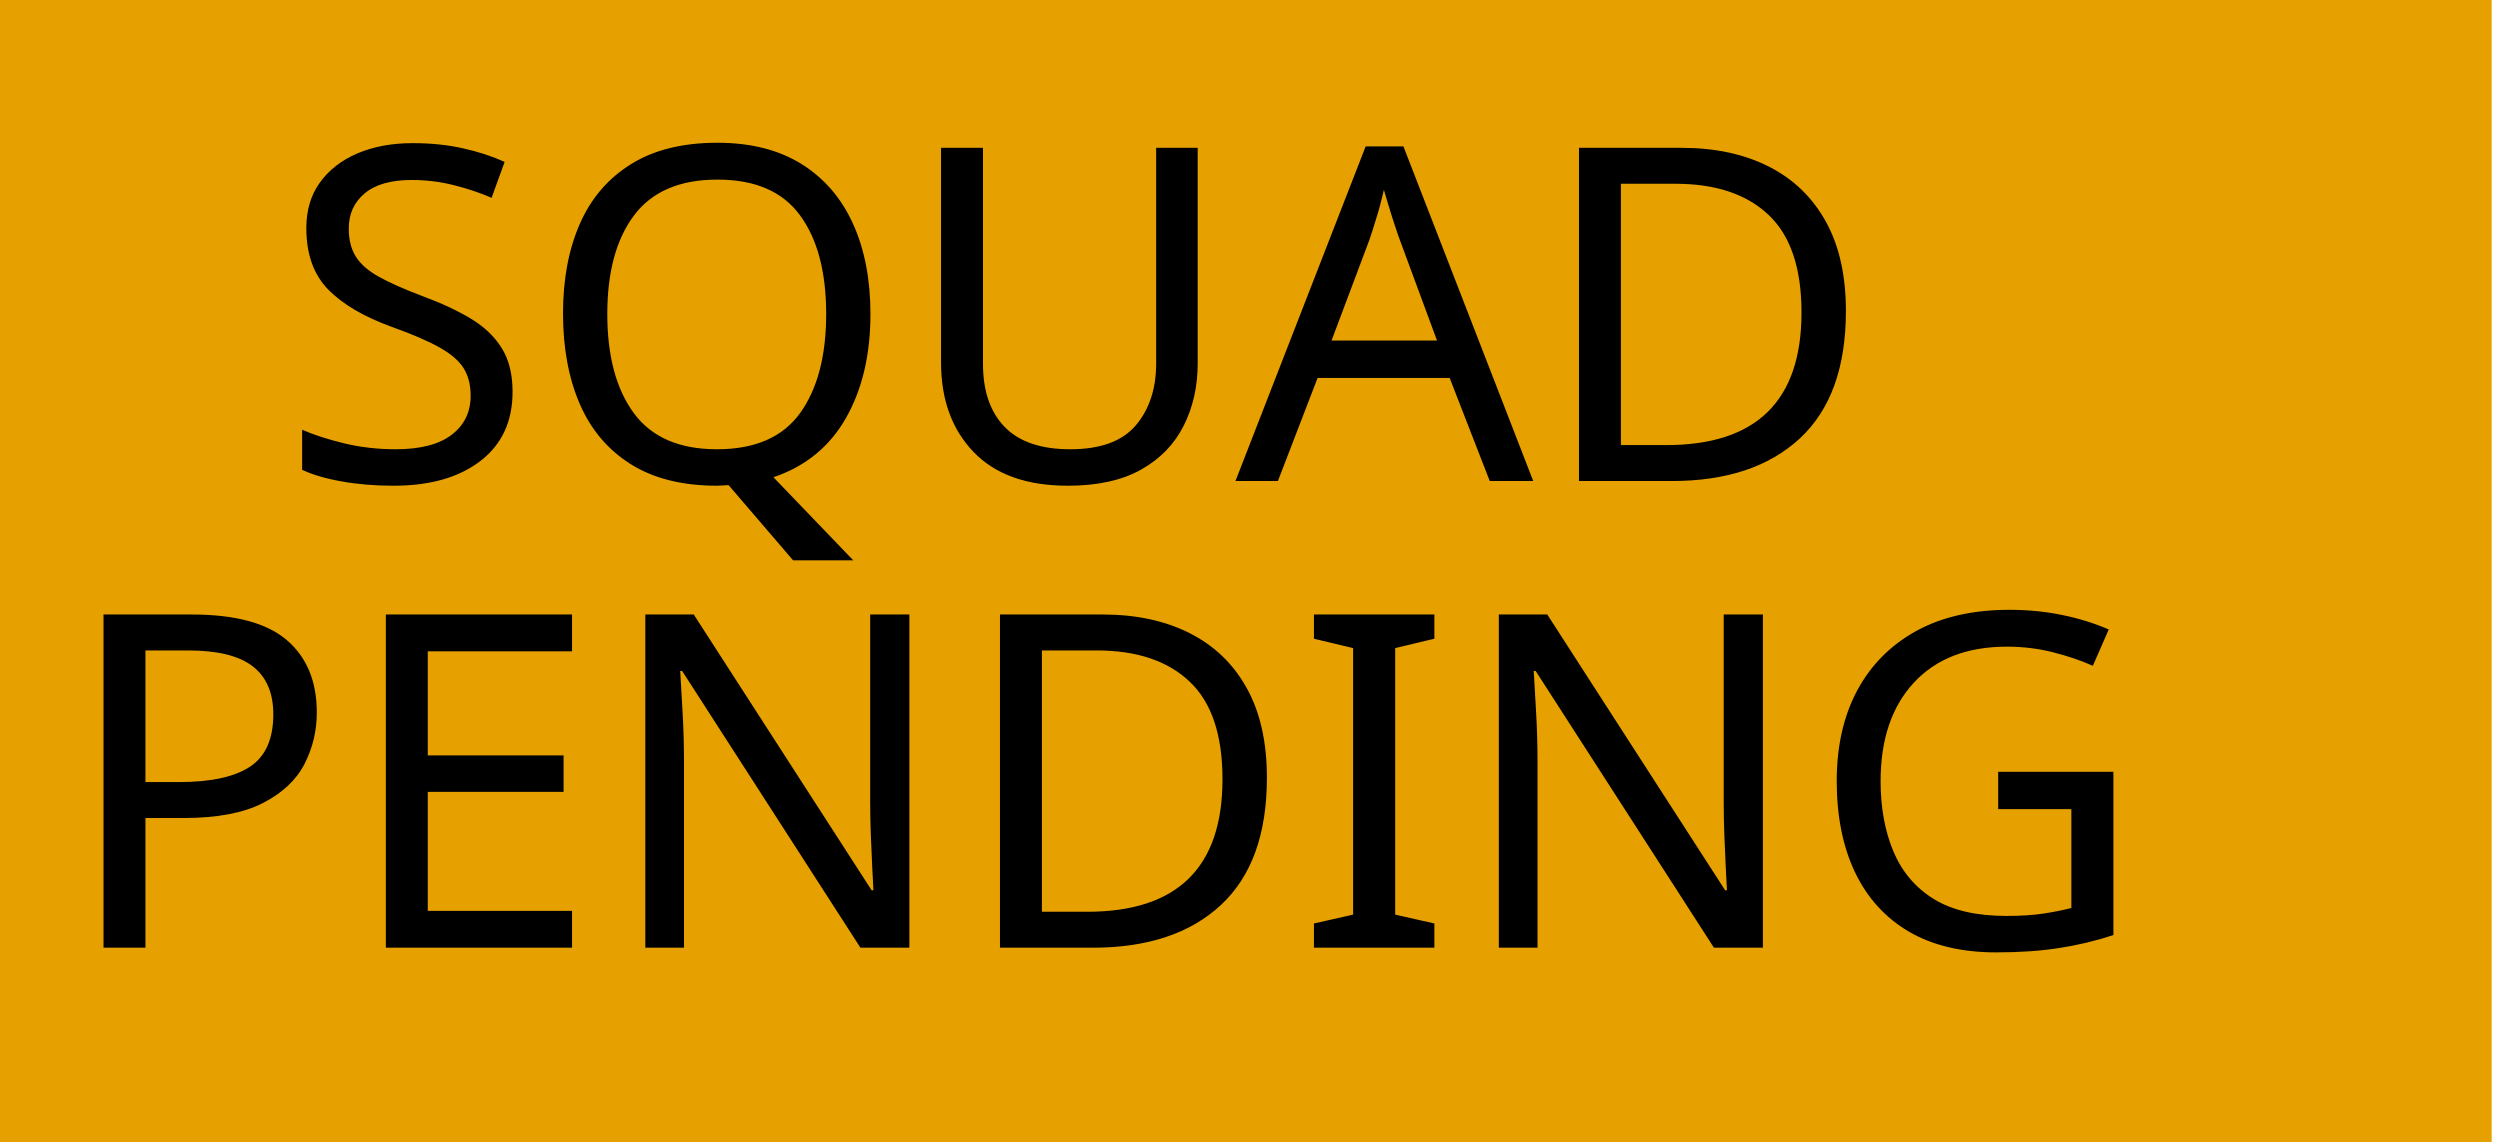
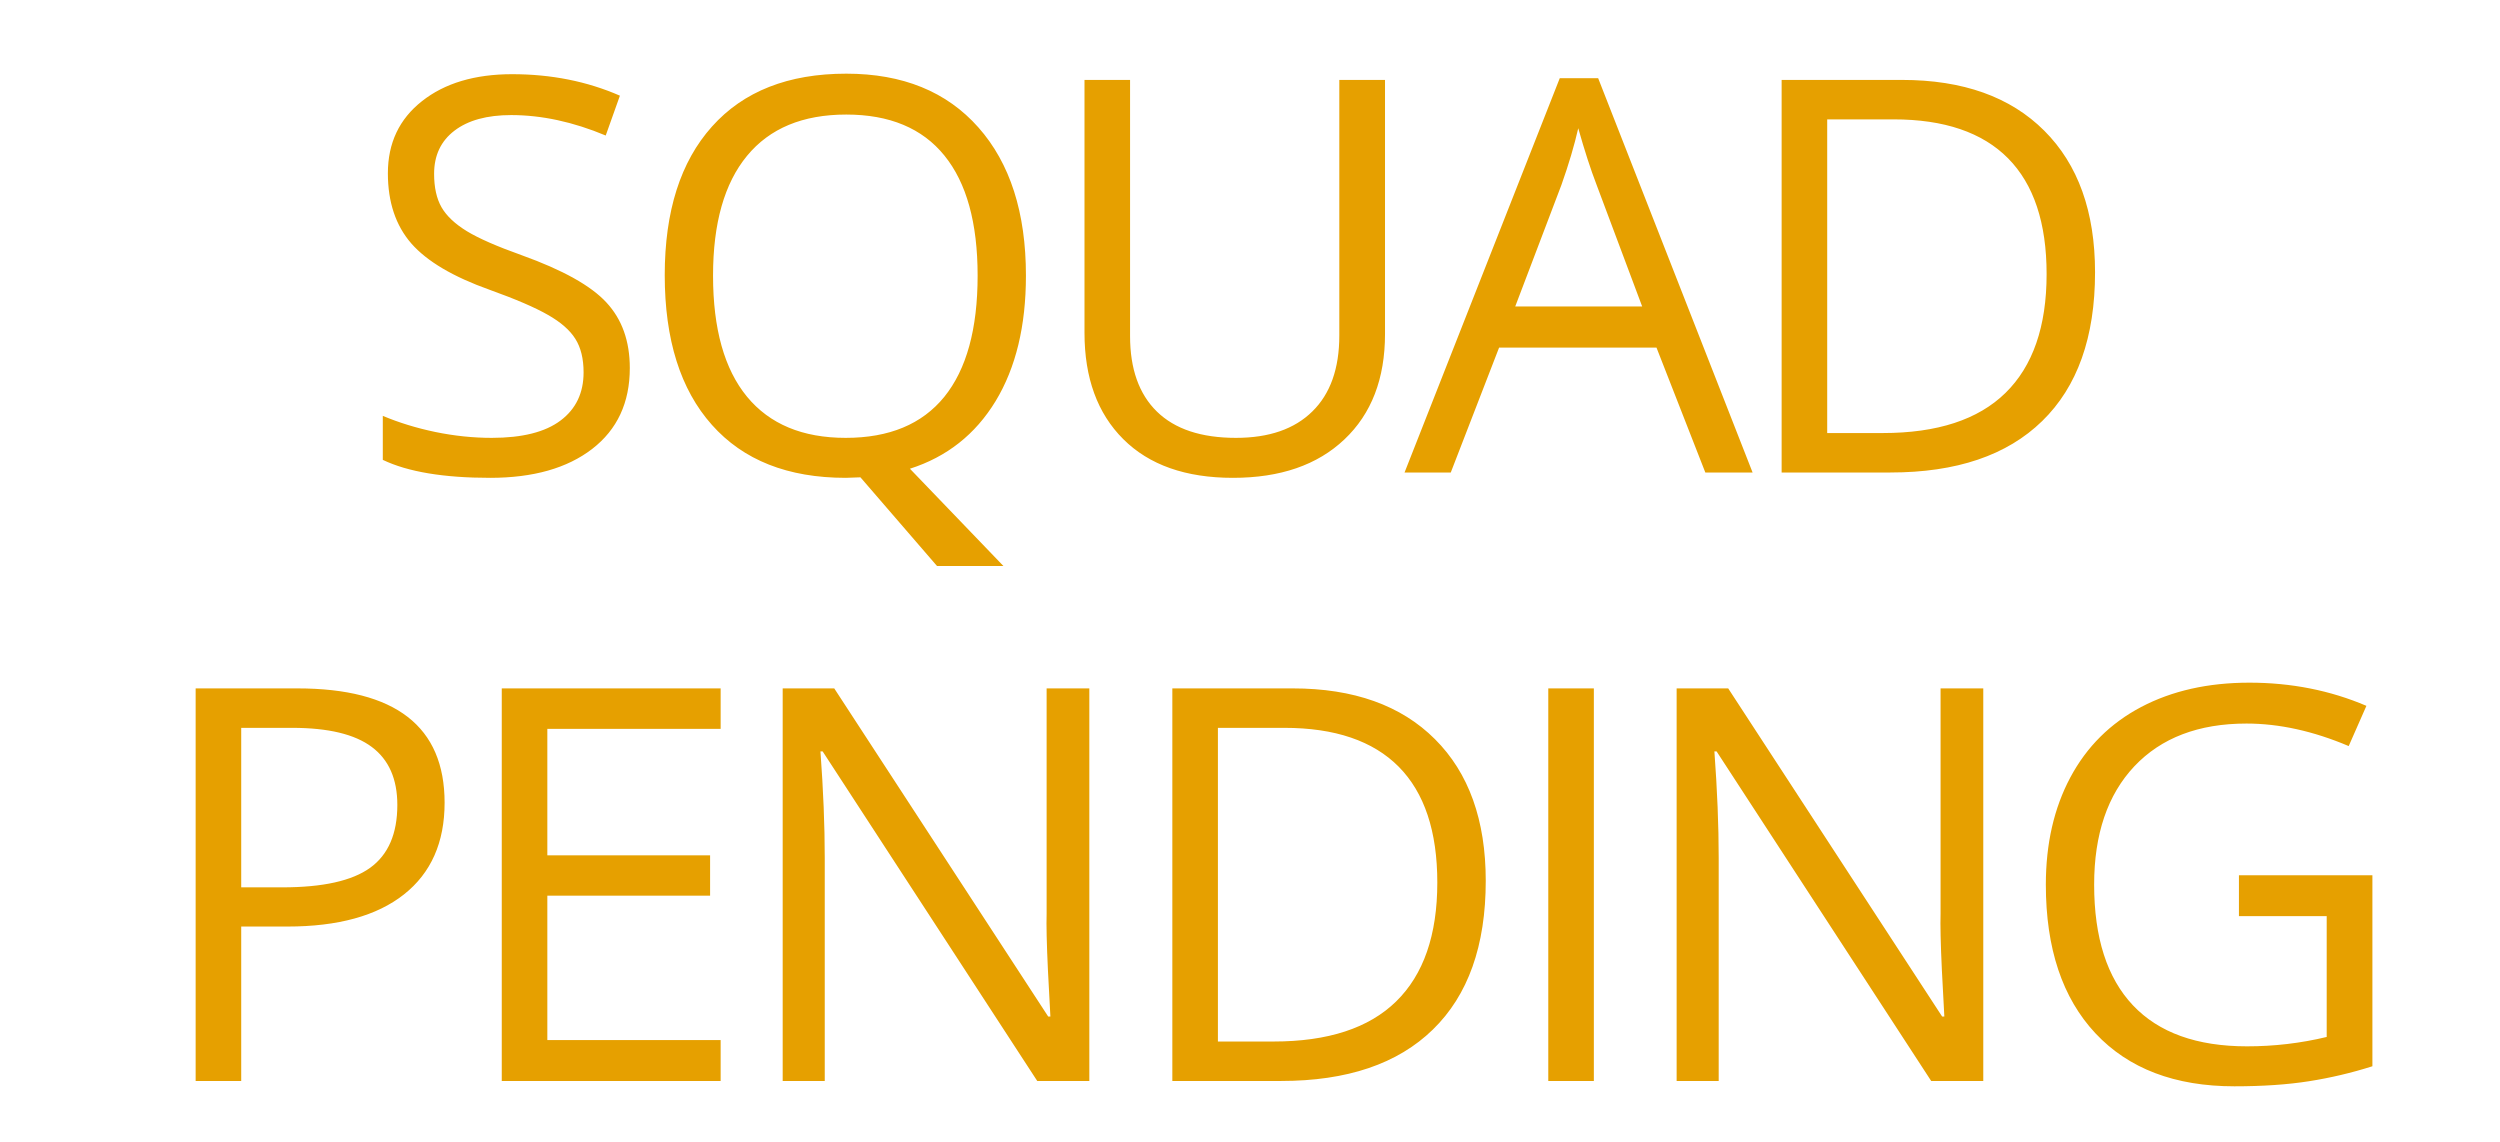
<svg xmlns="http://www.w3.org/2000/svg" version="1.1" id="Layer_1" x="0px" y="0px" viewBox="0 0 300 137" style="enable-background:new 0 0 300 137;" xml:space="preserve">
  <style type="text/css">
	.st0{fill:#E6A000;}
- 	.st1{font-family:'Arial-Black';}
- 	.st2{font-size:56px;}
+ 	.st1{font-family:'OpenSans';}
+ 	.st2{font-size:66px;}
+ 	.st3{letter-spacing:-3;}
</style>
-   <rect y="-3.1" class="st0" width="299" height="140.3" />
-   <text transform="matrix(1 0 0 1 6.9848 113.7237)" class="st1 st2">PENDING</text>
-   <text transform="matrix(1 0 0 1 33.3989 57.7237)" class="st1 st2">SQUAD</text>
+   <text transform="matrix(1 0 0 1 16.9928 129.7166)" class="st0 st1 st2 st3">PENDING</text>
+   <text transform="matrix(1 0 0 1 42.5143 56.6998)" class="st0 st1 st2 st3">SQUAD</text>
</svg>
